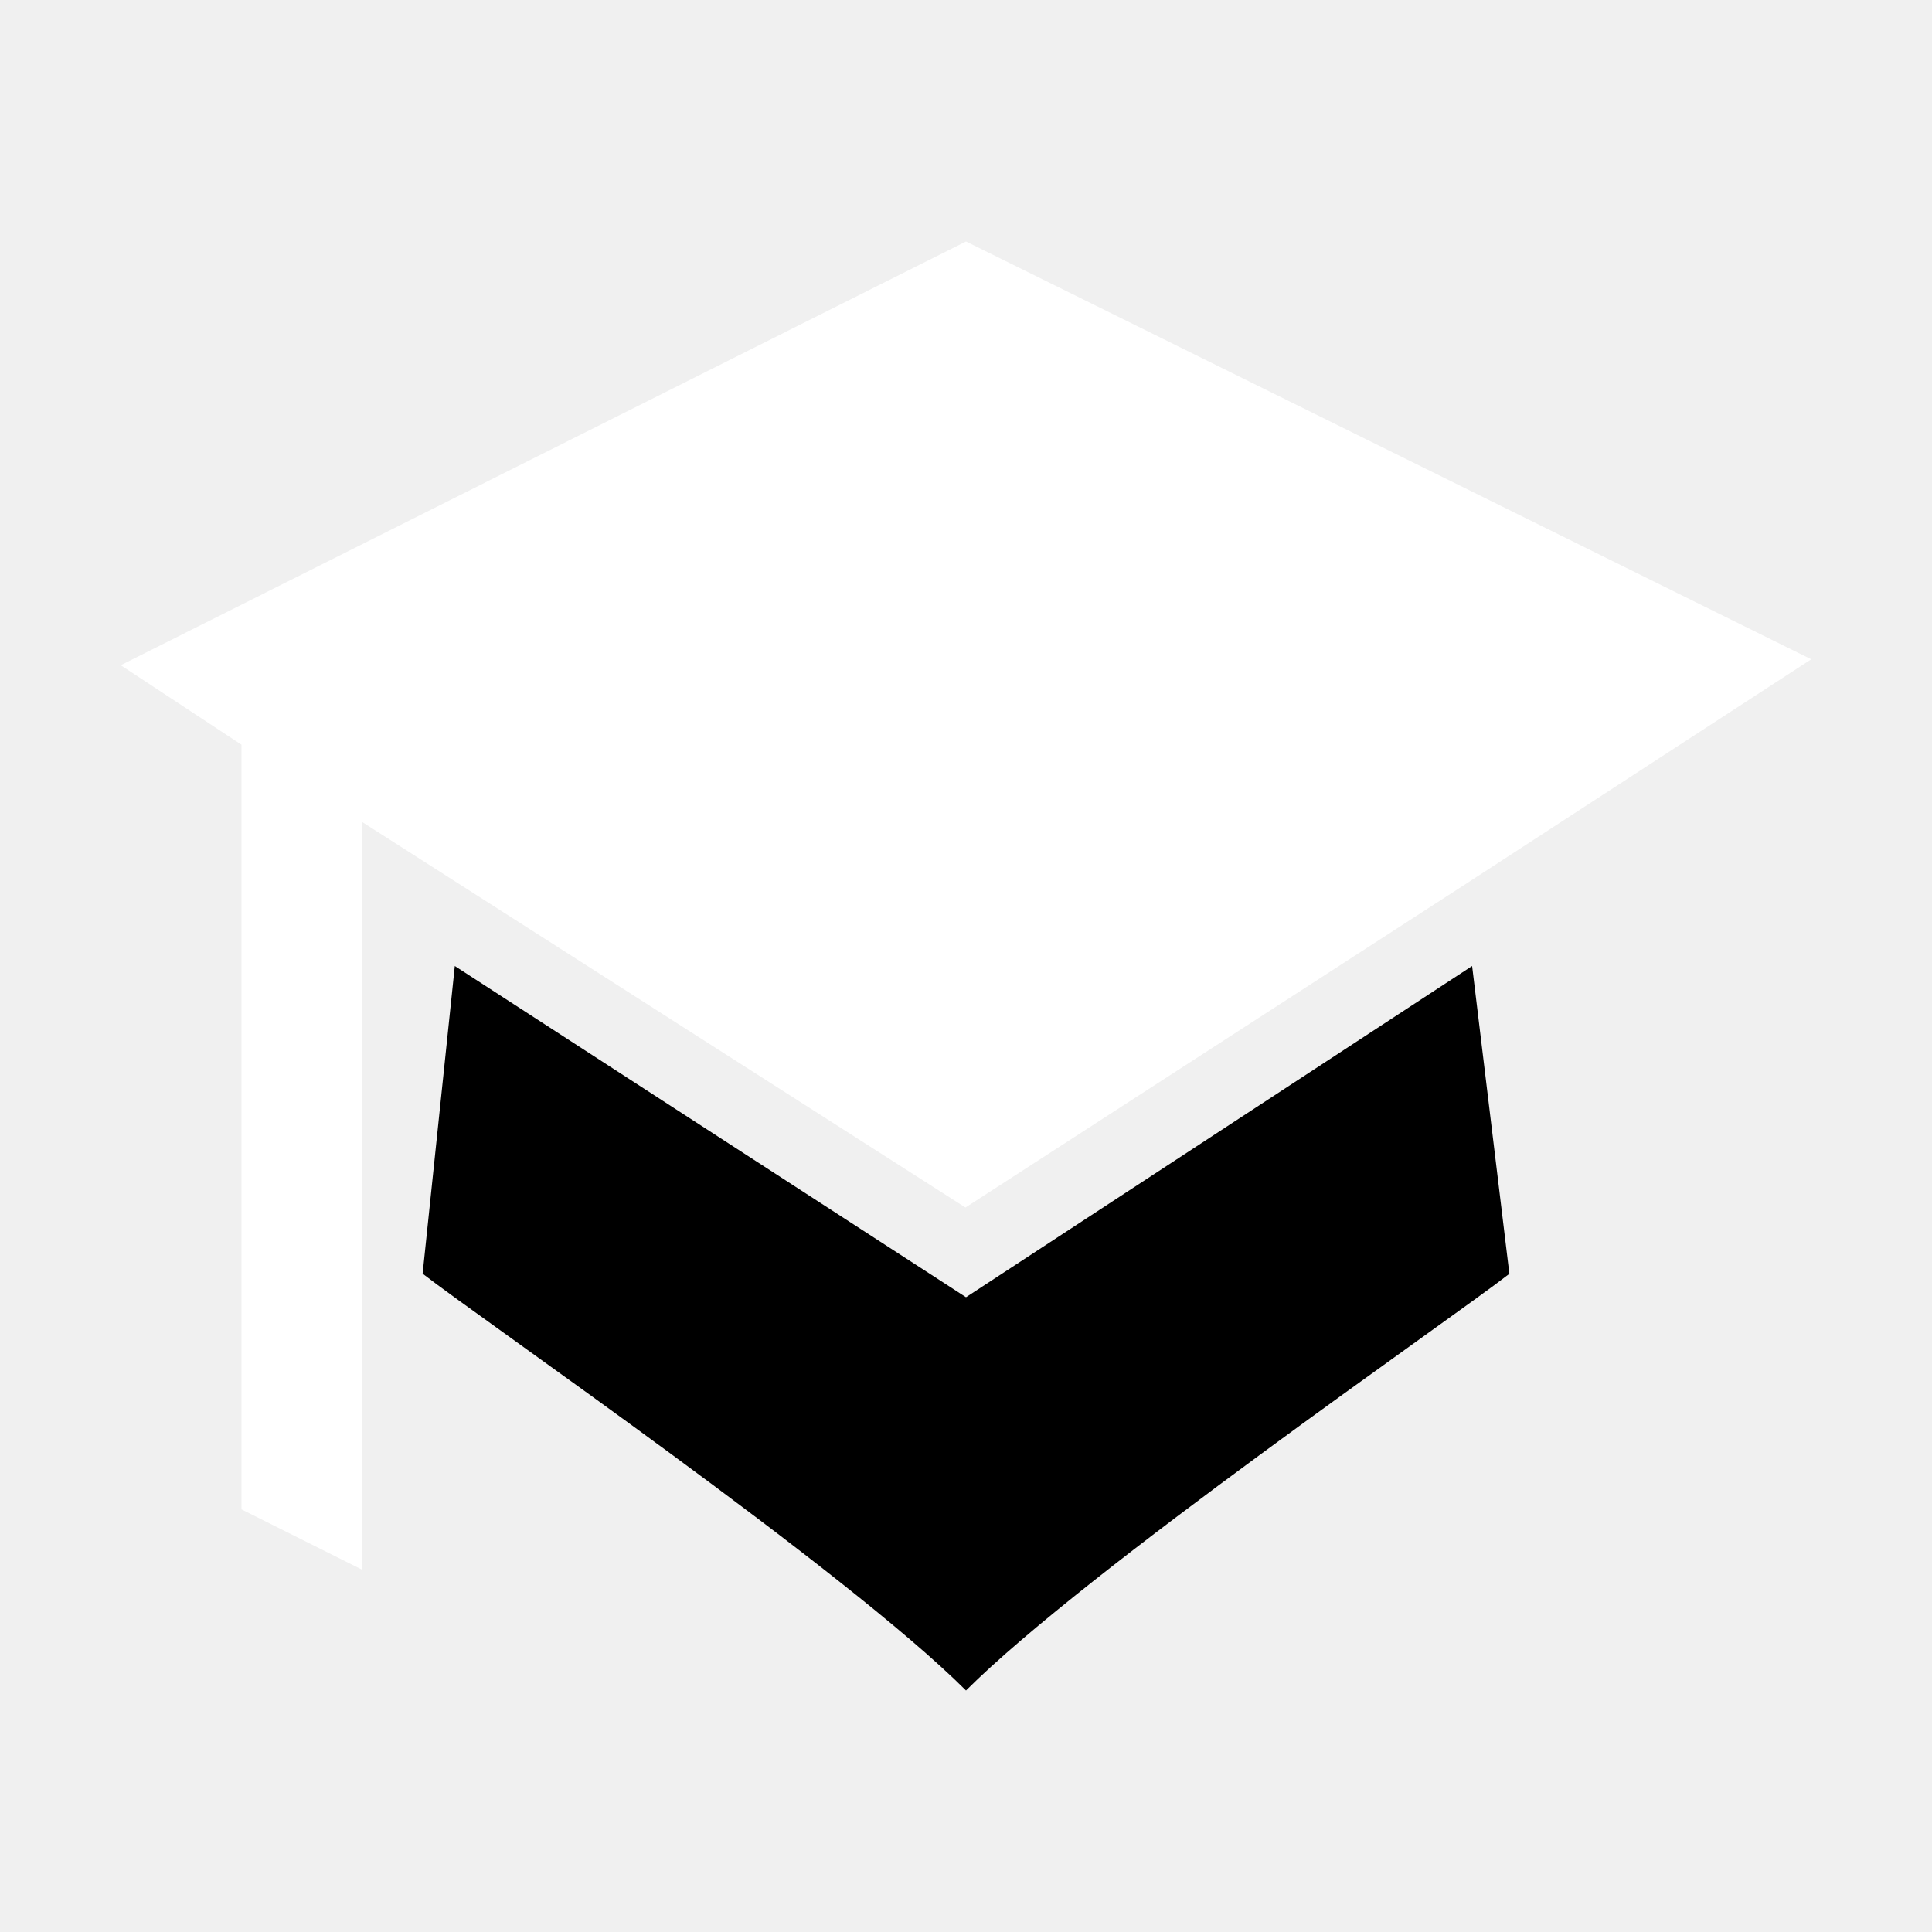
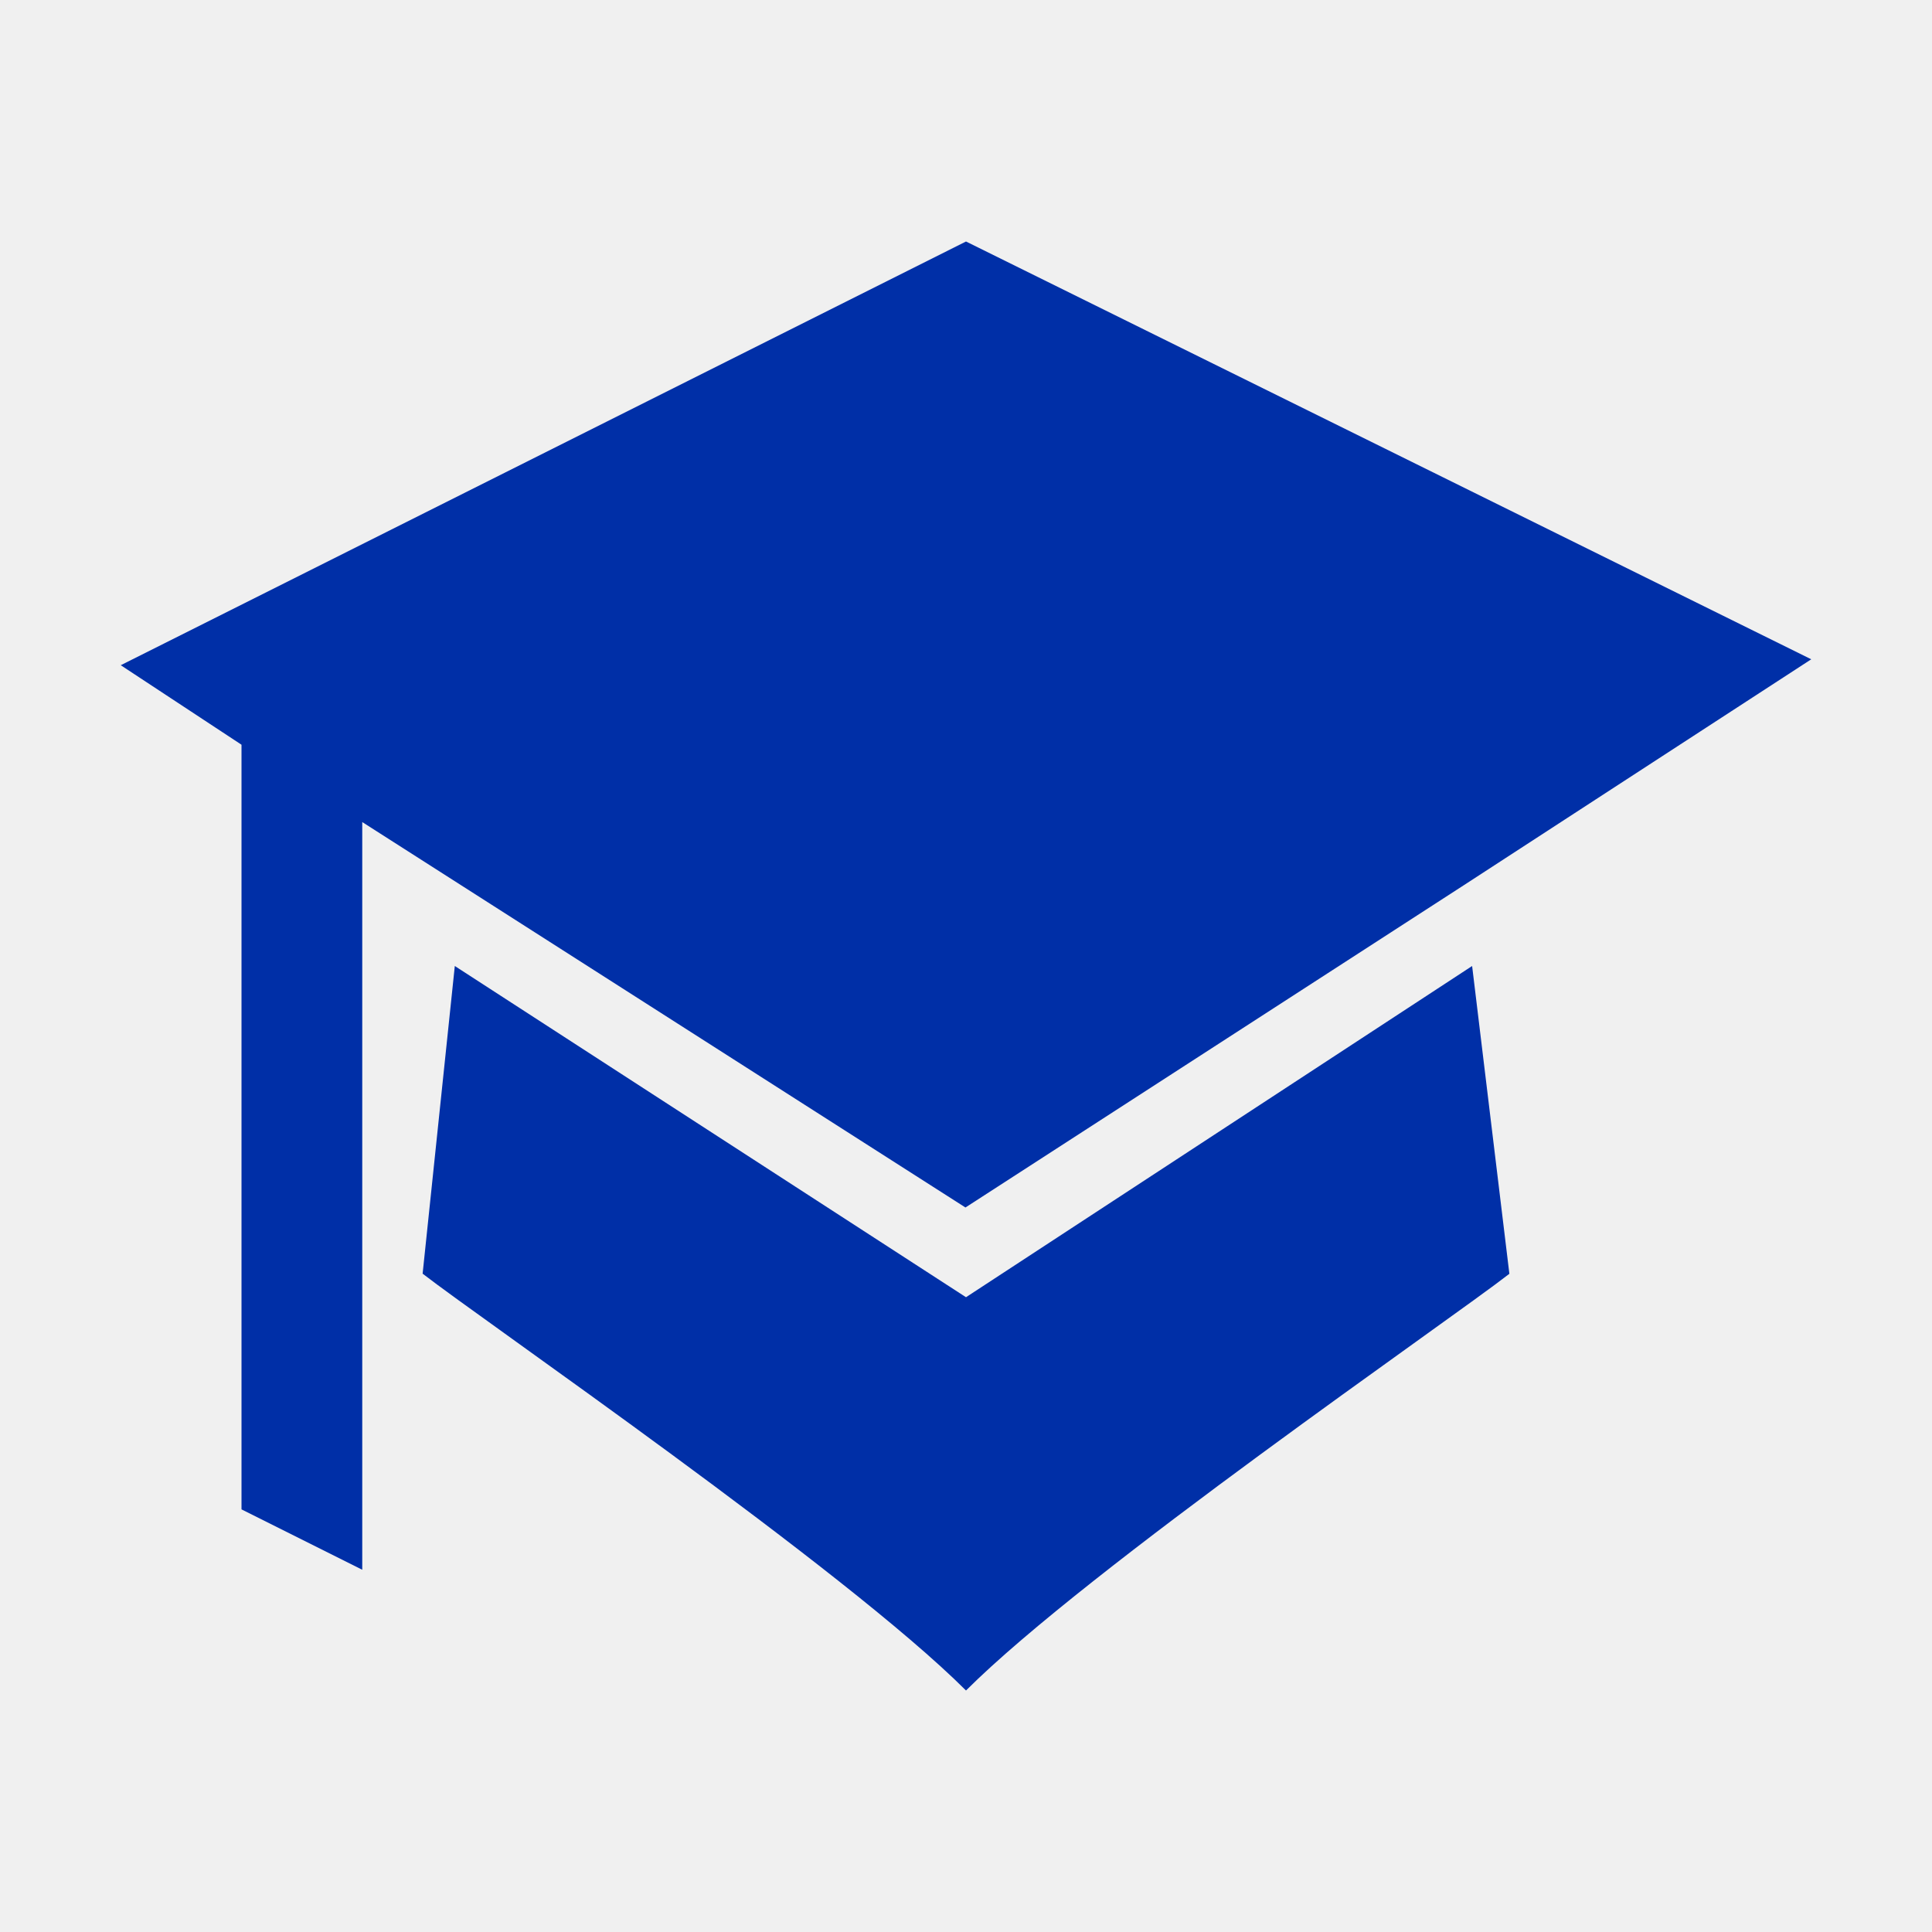
<svg xmlns="http://www.w3.org/2000/svg" width="32" height="32" viewBox="0 0 32 32">
-   <path fill="#ffffff" d="M16 4L2 11.018l2 1.317V25l2 1V13.616L15.991 20l8.259-5.341L30 10.92z" />
-   <path d="M24.383 16L16 21.486 7.533 16 7 21.096C8 21.874 14 26 16 28c2-2 8-6.123 9-6.902L24.383 16z" />
+   <path fill="#002fa7" d="M16 4L2 11.018l2 1.317V25l2 1V13.616L15.991 20l8.259-5.341L30 10.92z" />
+   <path fill="#002fa7" d="M24.383 16L16 21.486 7.533 16 7 21.096C8 21.874 14 26 16 28c2-2 8-6.123 9-6.902L24.383 16z" />
</svg>
